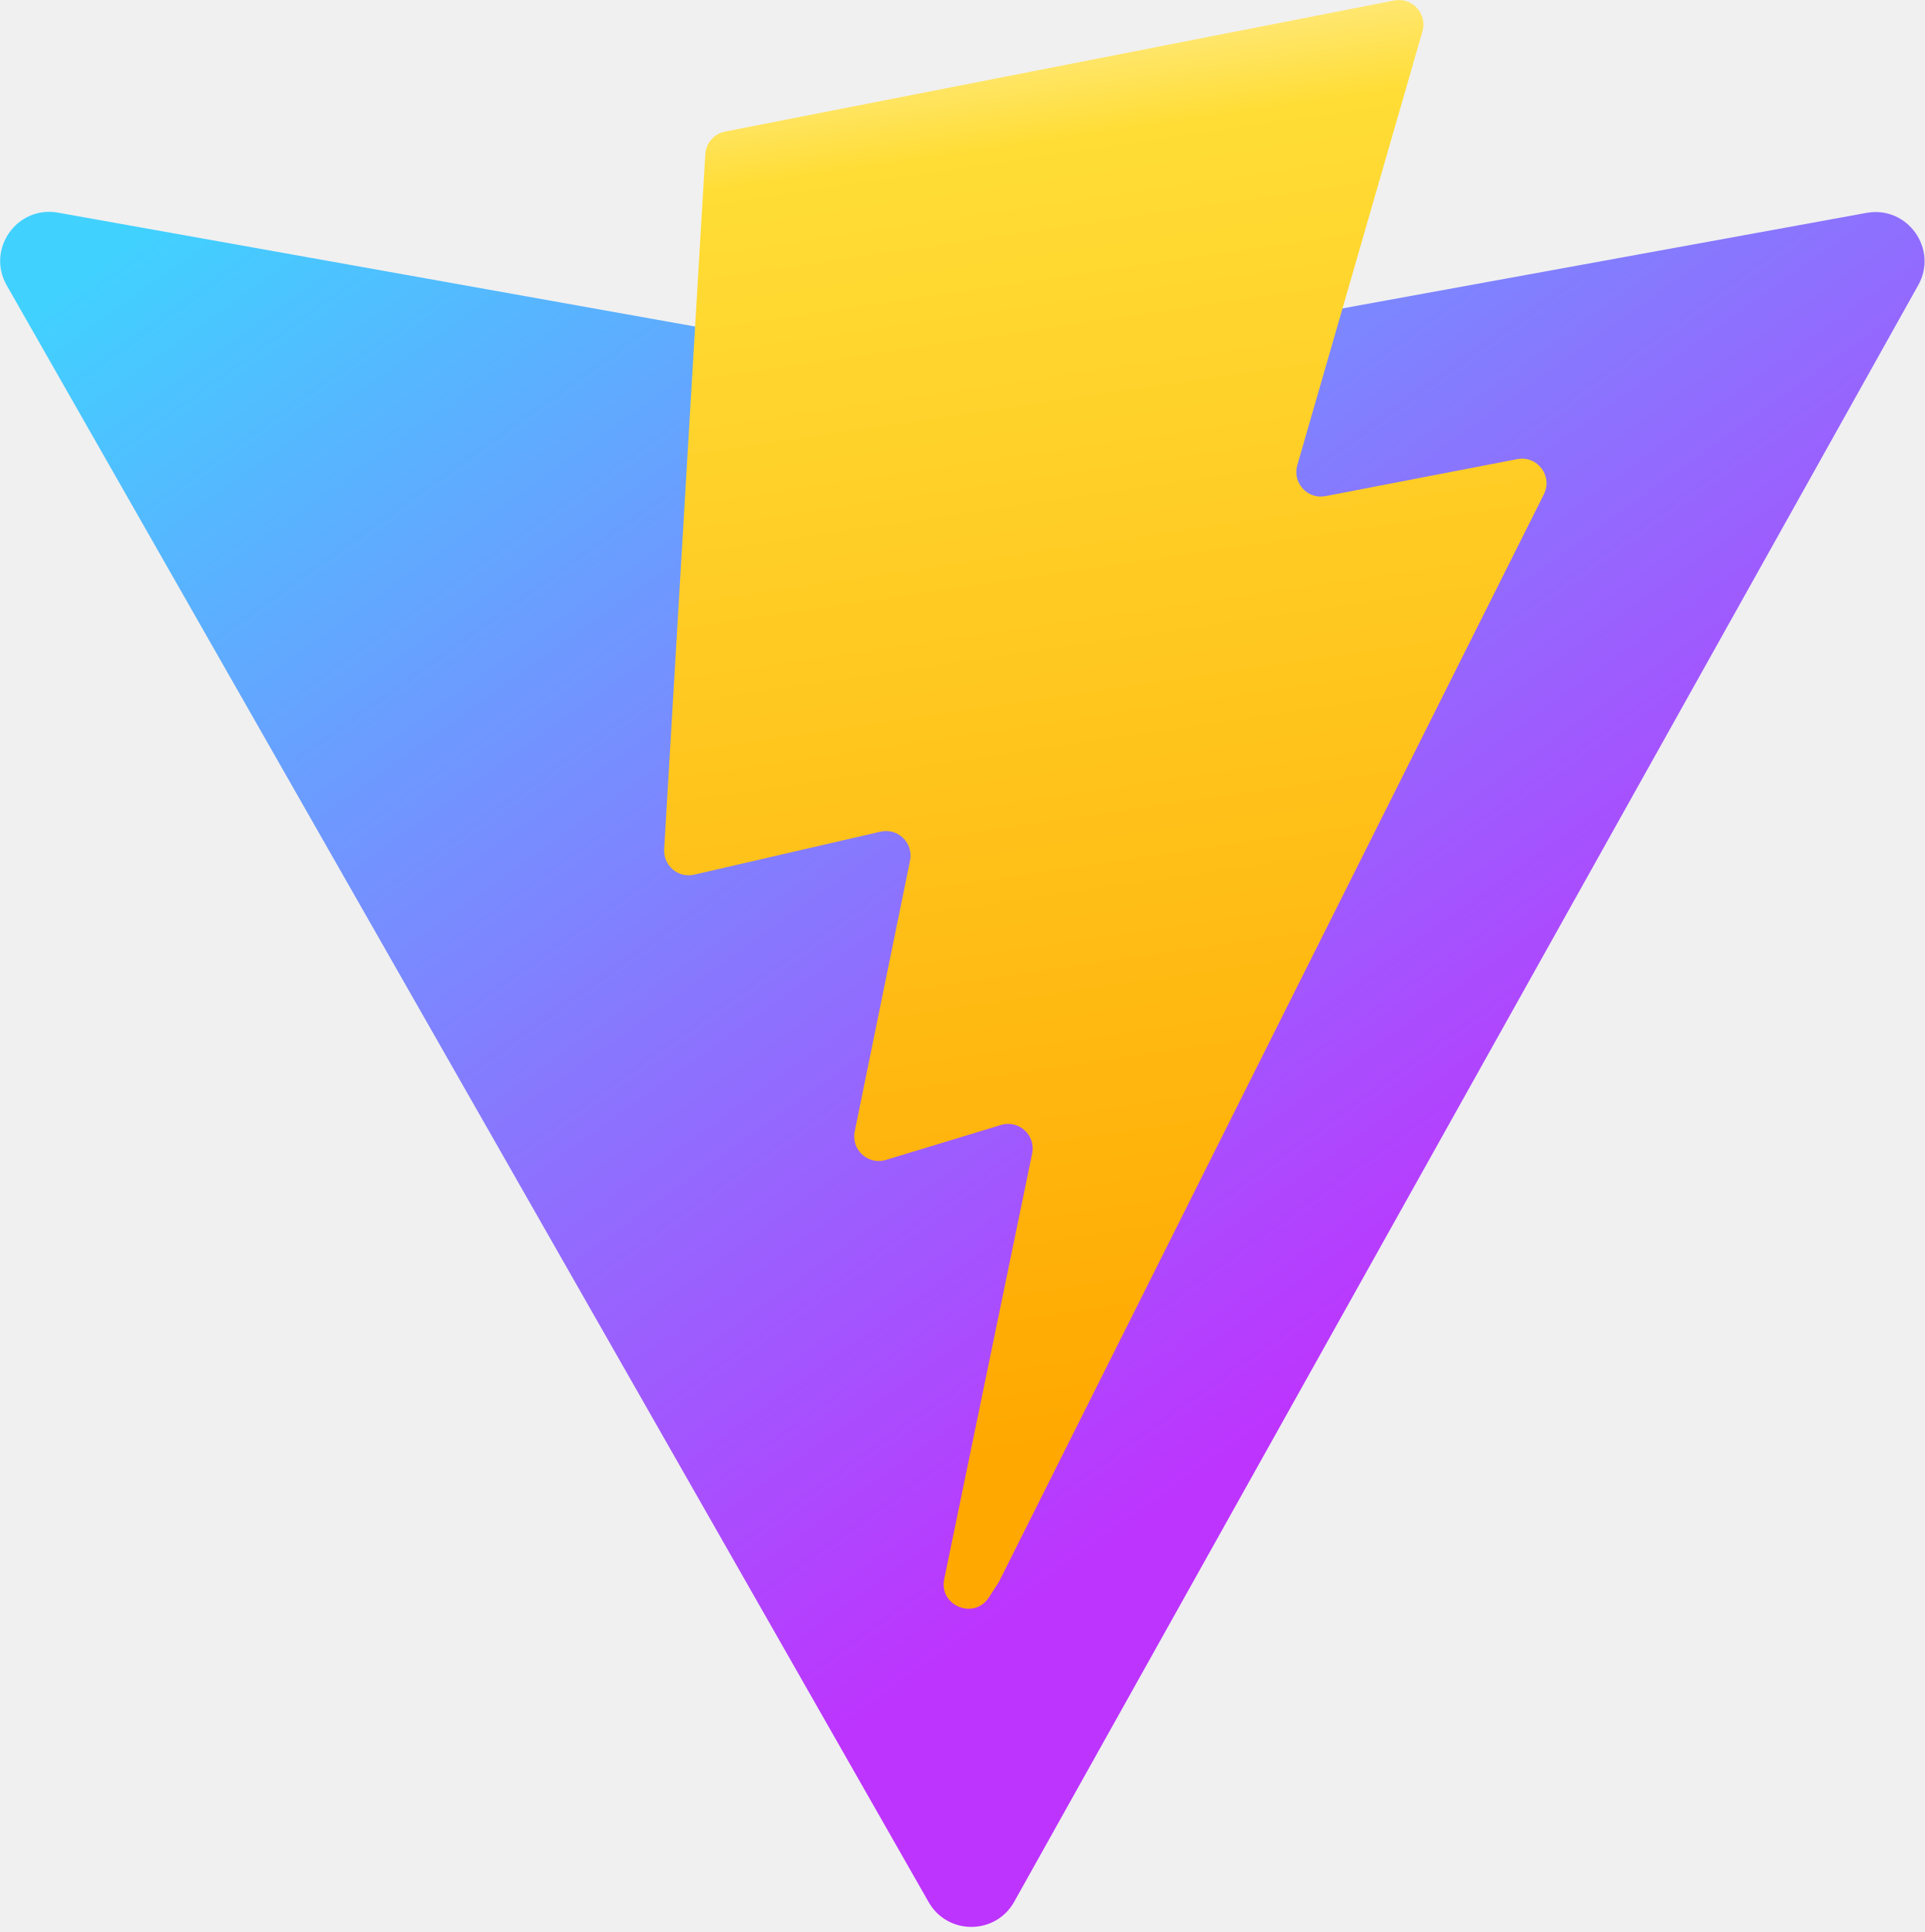
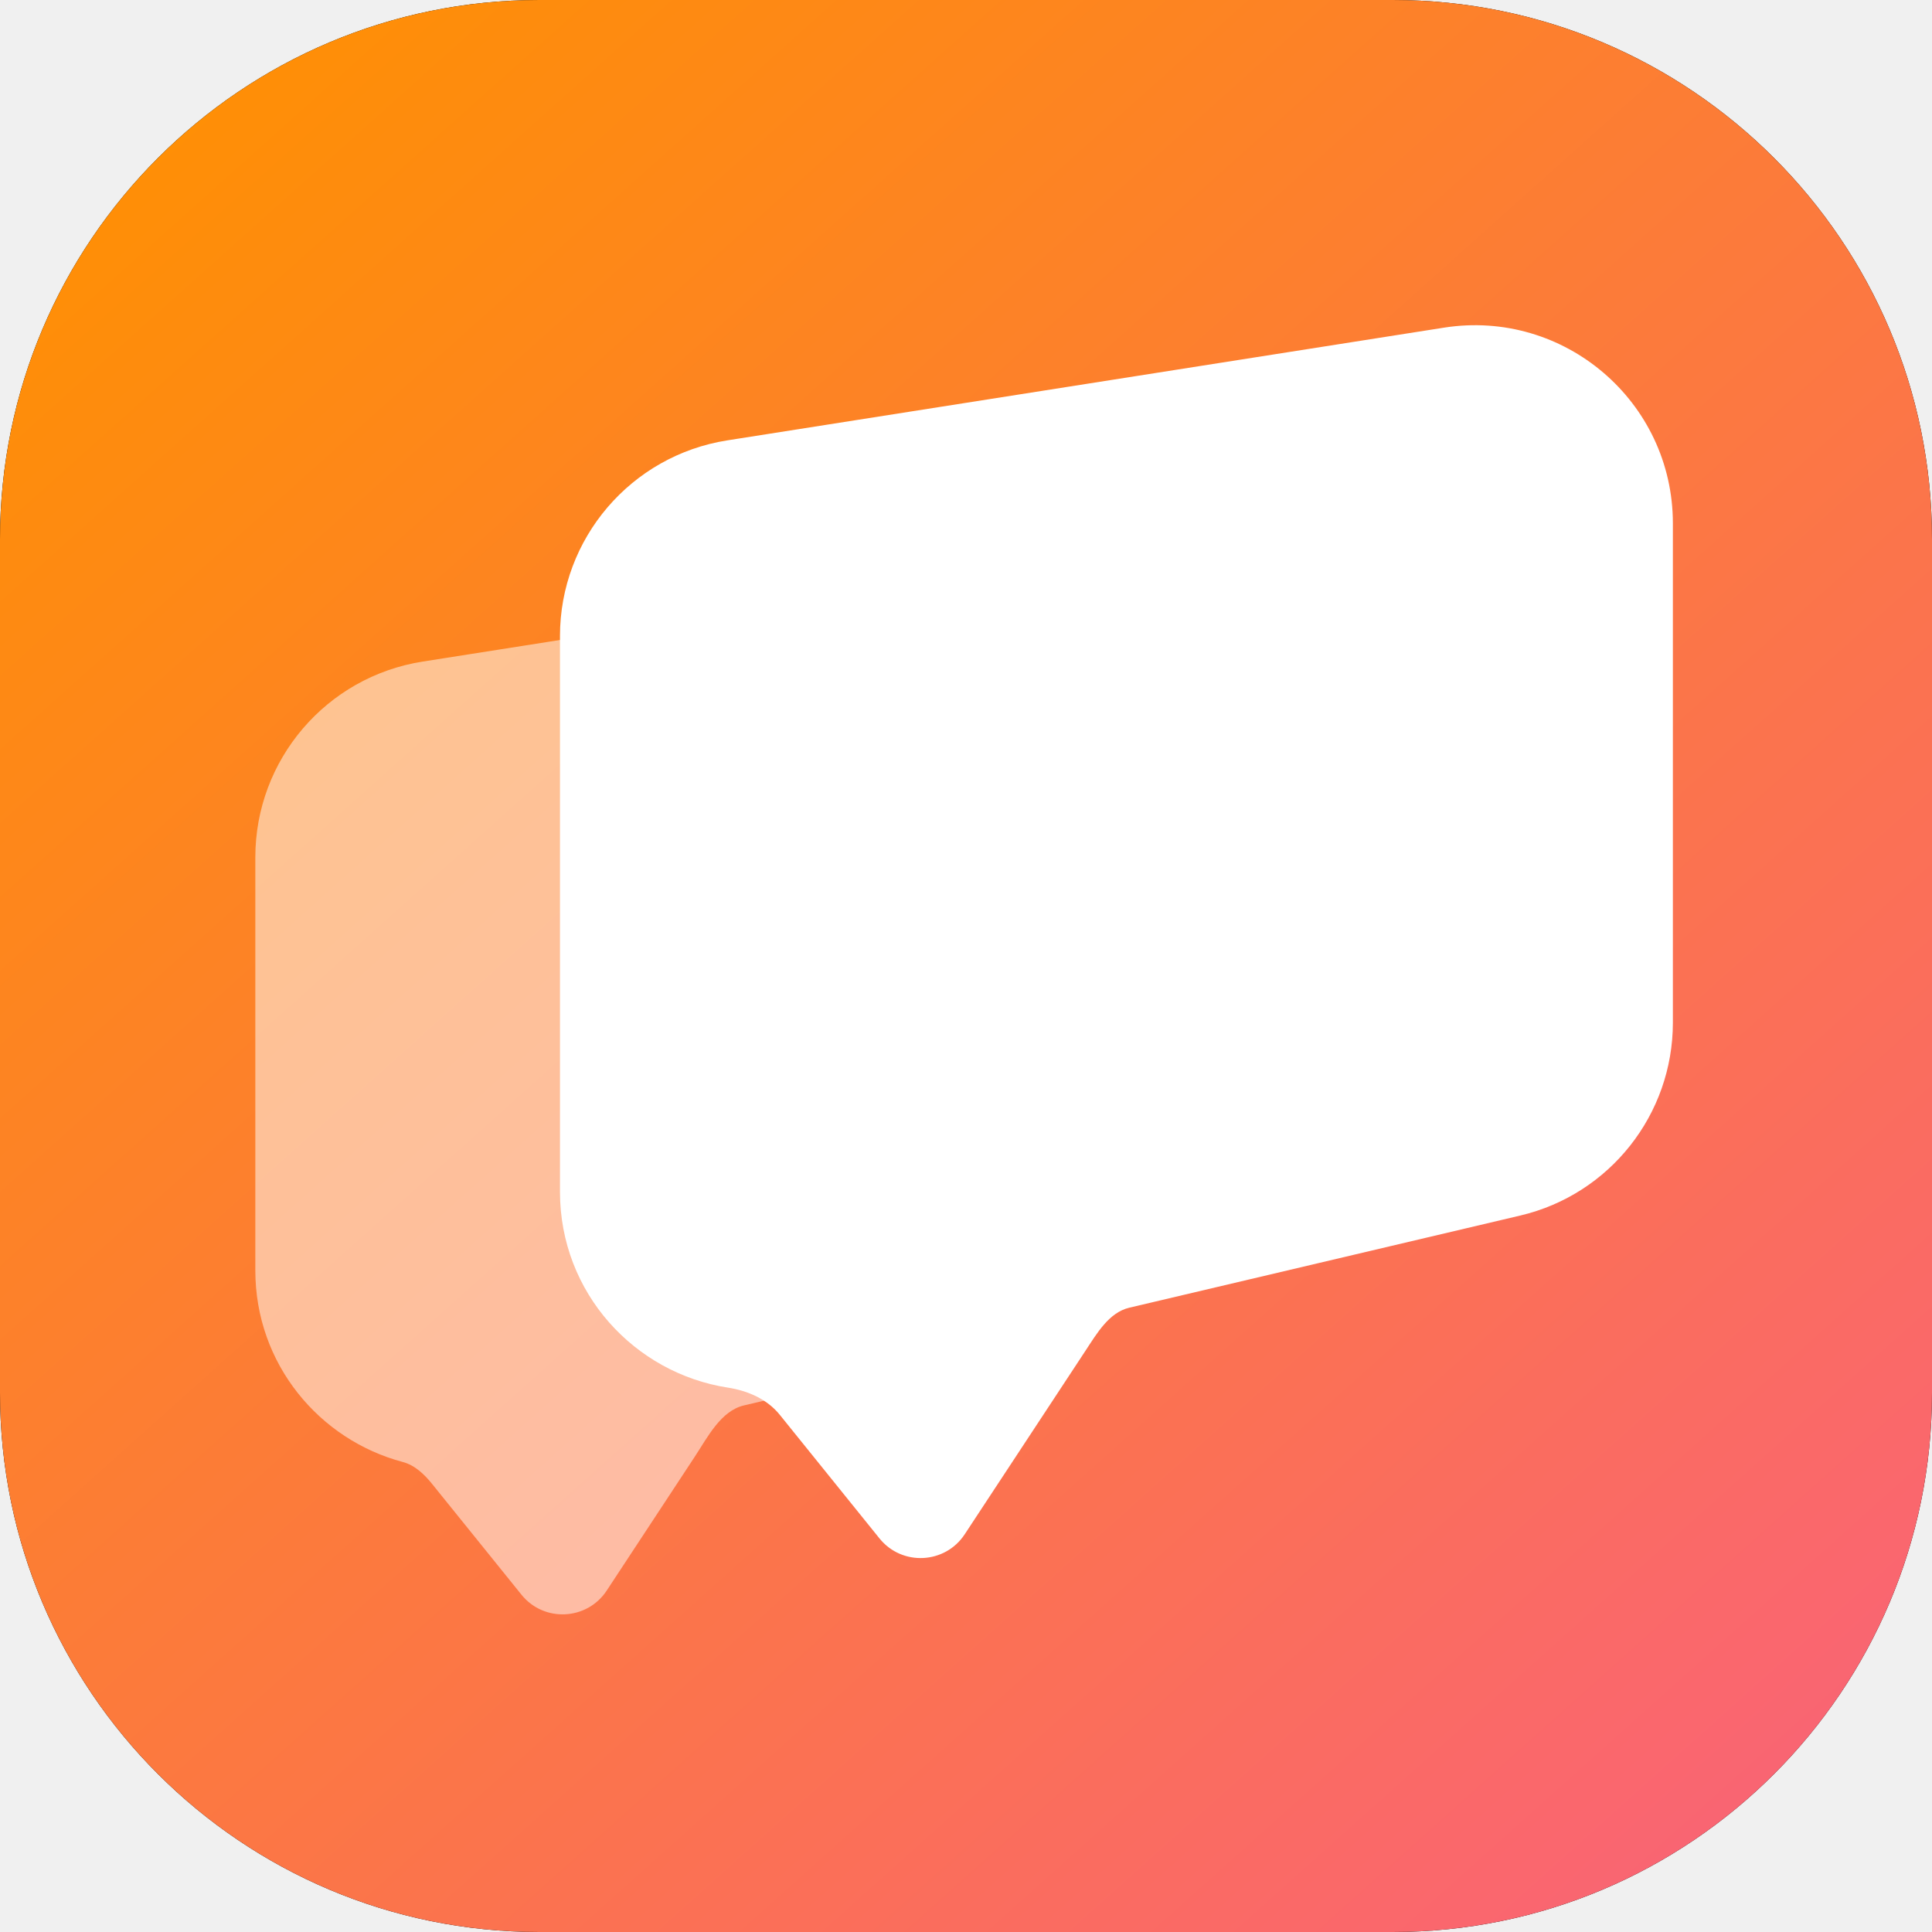
- <svg xmlns="http://www.w3.org/2000/svg" aria-hidden="true" role="img" class="iconify iconify--logos" width="31.88" height="32" preserveAspectRatio="xMidYMid meet" viewBox="0 0 256 257">
+ <svg xmlns="http://www.w3.org/2000/svg" width="32" height="32" viewBox="0 0 32 32" fill="none">
+   <rect width="32" height="32" rx="8.933" fill="black" />
+   <rect width="32" height="32" rx="8.933" fill="url(#paint0_linear_585_4887)" />
+   <path d="M16.177 9.515C18.168 9.202 19.968 10.741 19.968 12.756V18.877C19.968 20.399 18.921 21.721 17.44 22.071L12.323 23.278C11.939 23.368 11.723 23.8 11.506 24.13V24.13L10.049 26.345C9.723 26.84 9.009 26.875 8.637 26.413L7.159 24.581V24.581C7.03 24.42 6.871 24.268 6.671 24.215C5.292 23.849 4.229 22.595 4.229 21.042V14.2C4.229 12.584 5.405 11.209 7 10.958L16.177 9.515Z" fill="white" fill-opacity="0.51" />
+   <path d="M23.917 5.427C25.908 5.114 27.708 6.653 27.708 8.668V16.939C27.708 18.46 26.662 19.784 25.181 20.133L18.703 21.66C18.368 21.739 18.167 22.087 17.978 22.374V22.374L15.979 25.412C15.653 25.908 14.939 25.942 14.567 25.481L12.915 23.433C12.705 23.173 12.385 23.034 12.054 22.983C10.515 22.745 9.275 21.418 9.275 19.74V10.535C9.275 8.92 10.451 7.545 12.046 7.294L23.917 5.427Z" fill="white" />
  <defs>
-     <linearGradient id="IconifyId1813088fe1fbc01fb466" x1="-.828%" x2="57.636%" y1="7.652%" y2="78.411%">
-       <stop offset="0%" stop-color="#41D1FF" />
-       <stop offset="100%" stop-color="#BD34FE" />
-     </linearGradient>
-     <linearGradient id="IconifyId1813088fe1fbc01fb467" x1="43.376%" x2="50.316%" y1="2.242%" y2="89.03%">
-       <stop offset="0%" stop-color="#FFEA83" />
-       <stop offset="8.333%" stop-color="#FFDD35" />
-       <stop offset="100%" stop-color="#FFA800" />
+     <linearGradient id="paint0_linear_585_4887" x1="-1.17573e-07" y1="2.017" x2="47.387" y2="54.918" gradientUnits="userSpaceOnUse">
+       <stop stop-color="#FF9100" />
+       <stop offset="1" stop-color="#F543CB" />
    </linearGradient>
  </defs>
-   <path fill="url(#IconifyId1813088fe1fbc01fb466)" d="M255.153 37.938L134.897 252.976c-2.483 4.44-8.862 4.466-11.382.048L.875 37.958c-2.746-4.814 1.371-10.646 6.827-9.67l120.385 21.517a6.537 6.537 0 0 0 2.322-.004l117.867-21.483c5.438-.991 9.574 4.796 6.877 9.62Z" />
-   <path fill="url(#IconifyId1813088fe1fbc01fb467)" d="M185.432.063L96.44 17.501a3.268 3.268 0 0 0-2.634 3.014l-5.474 92.456a3.268 3.268 0 0 0 3.997 3.378l24.777-5.718c2.318-.535 4.413 1.507 3.936 3.838l-7.361 36.047c-.495 2.426 1.782 4.5 4.151 3.78l15.304-4.649c2.372-.72 4.652 1.36 4.15 3.788l-11.698 56.621c-.732 3.542 3.979 5.473 5.943 2.437l1.313-2.028l72.516-144.72c1.215-2.423-.88-5.186-3.54-4.672l-25.505 4.922c-2.396.462-4.435-1.77-3.759-4.114l16.646-57.705c.677-2.35-1.37-4.583-3.769-4.113Z" />
</svg>
